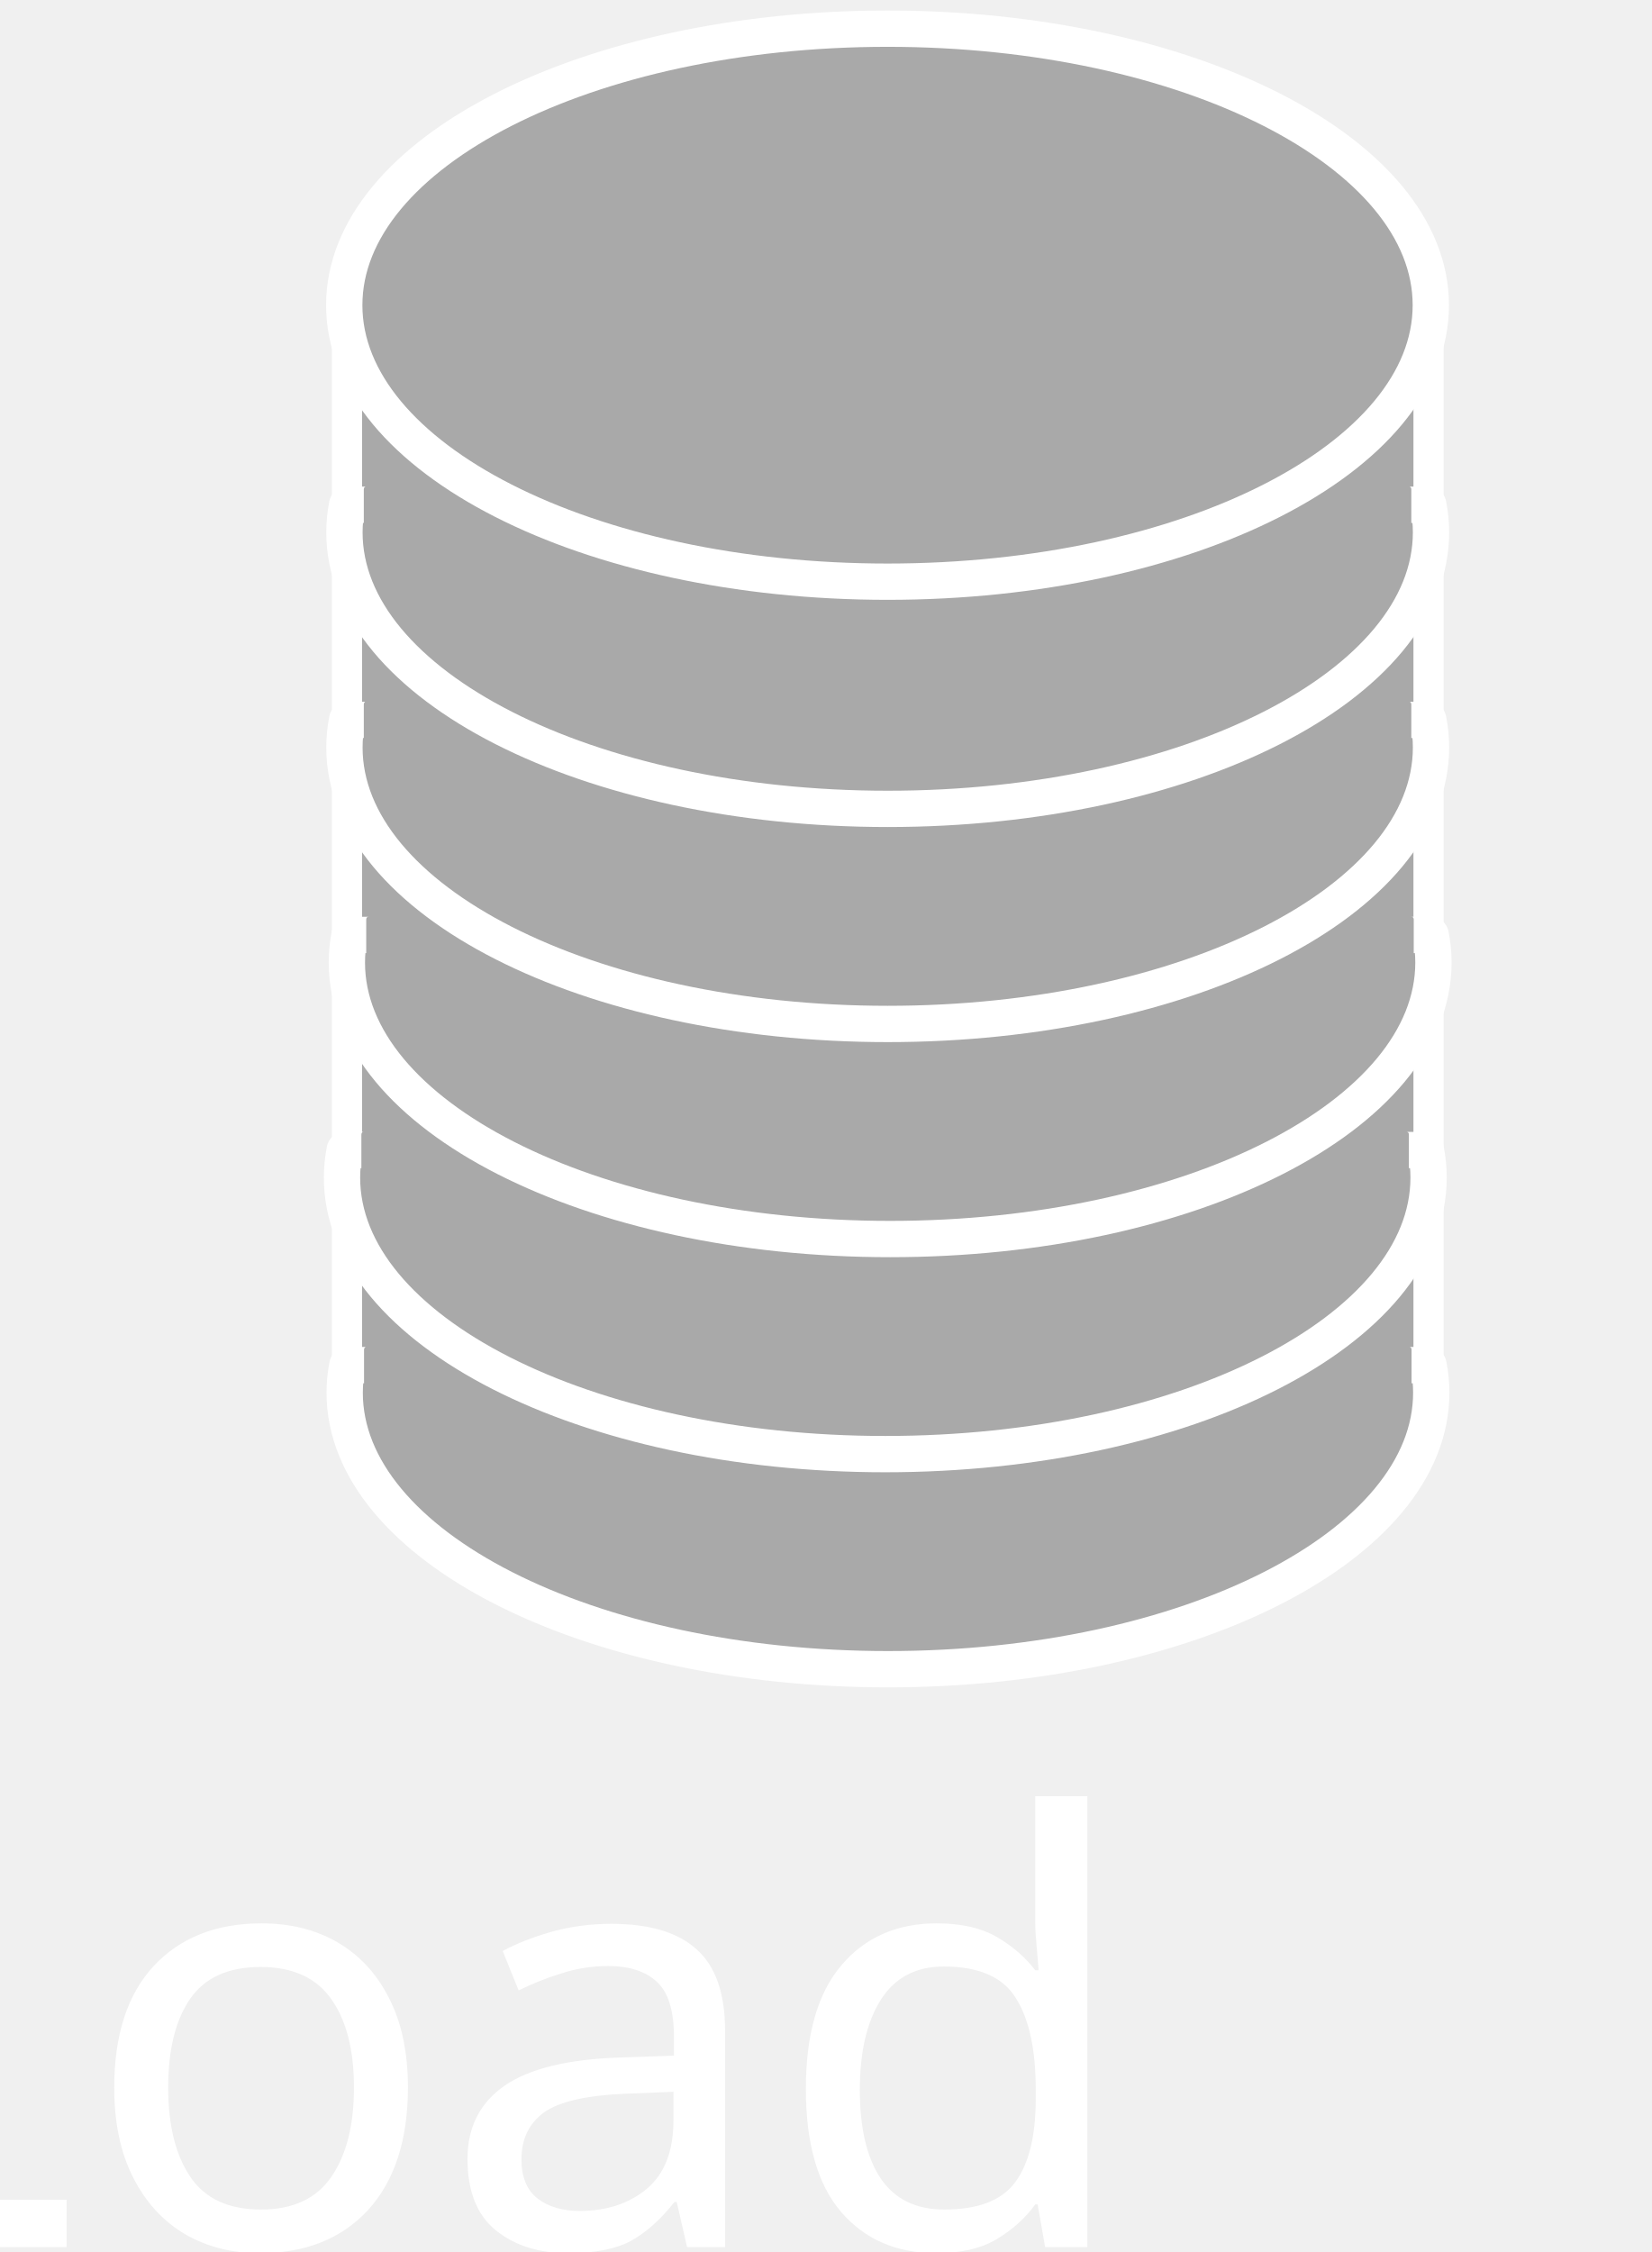
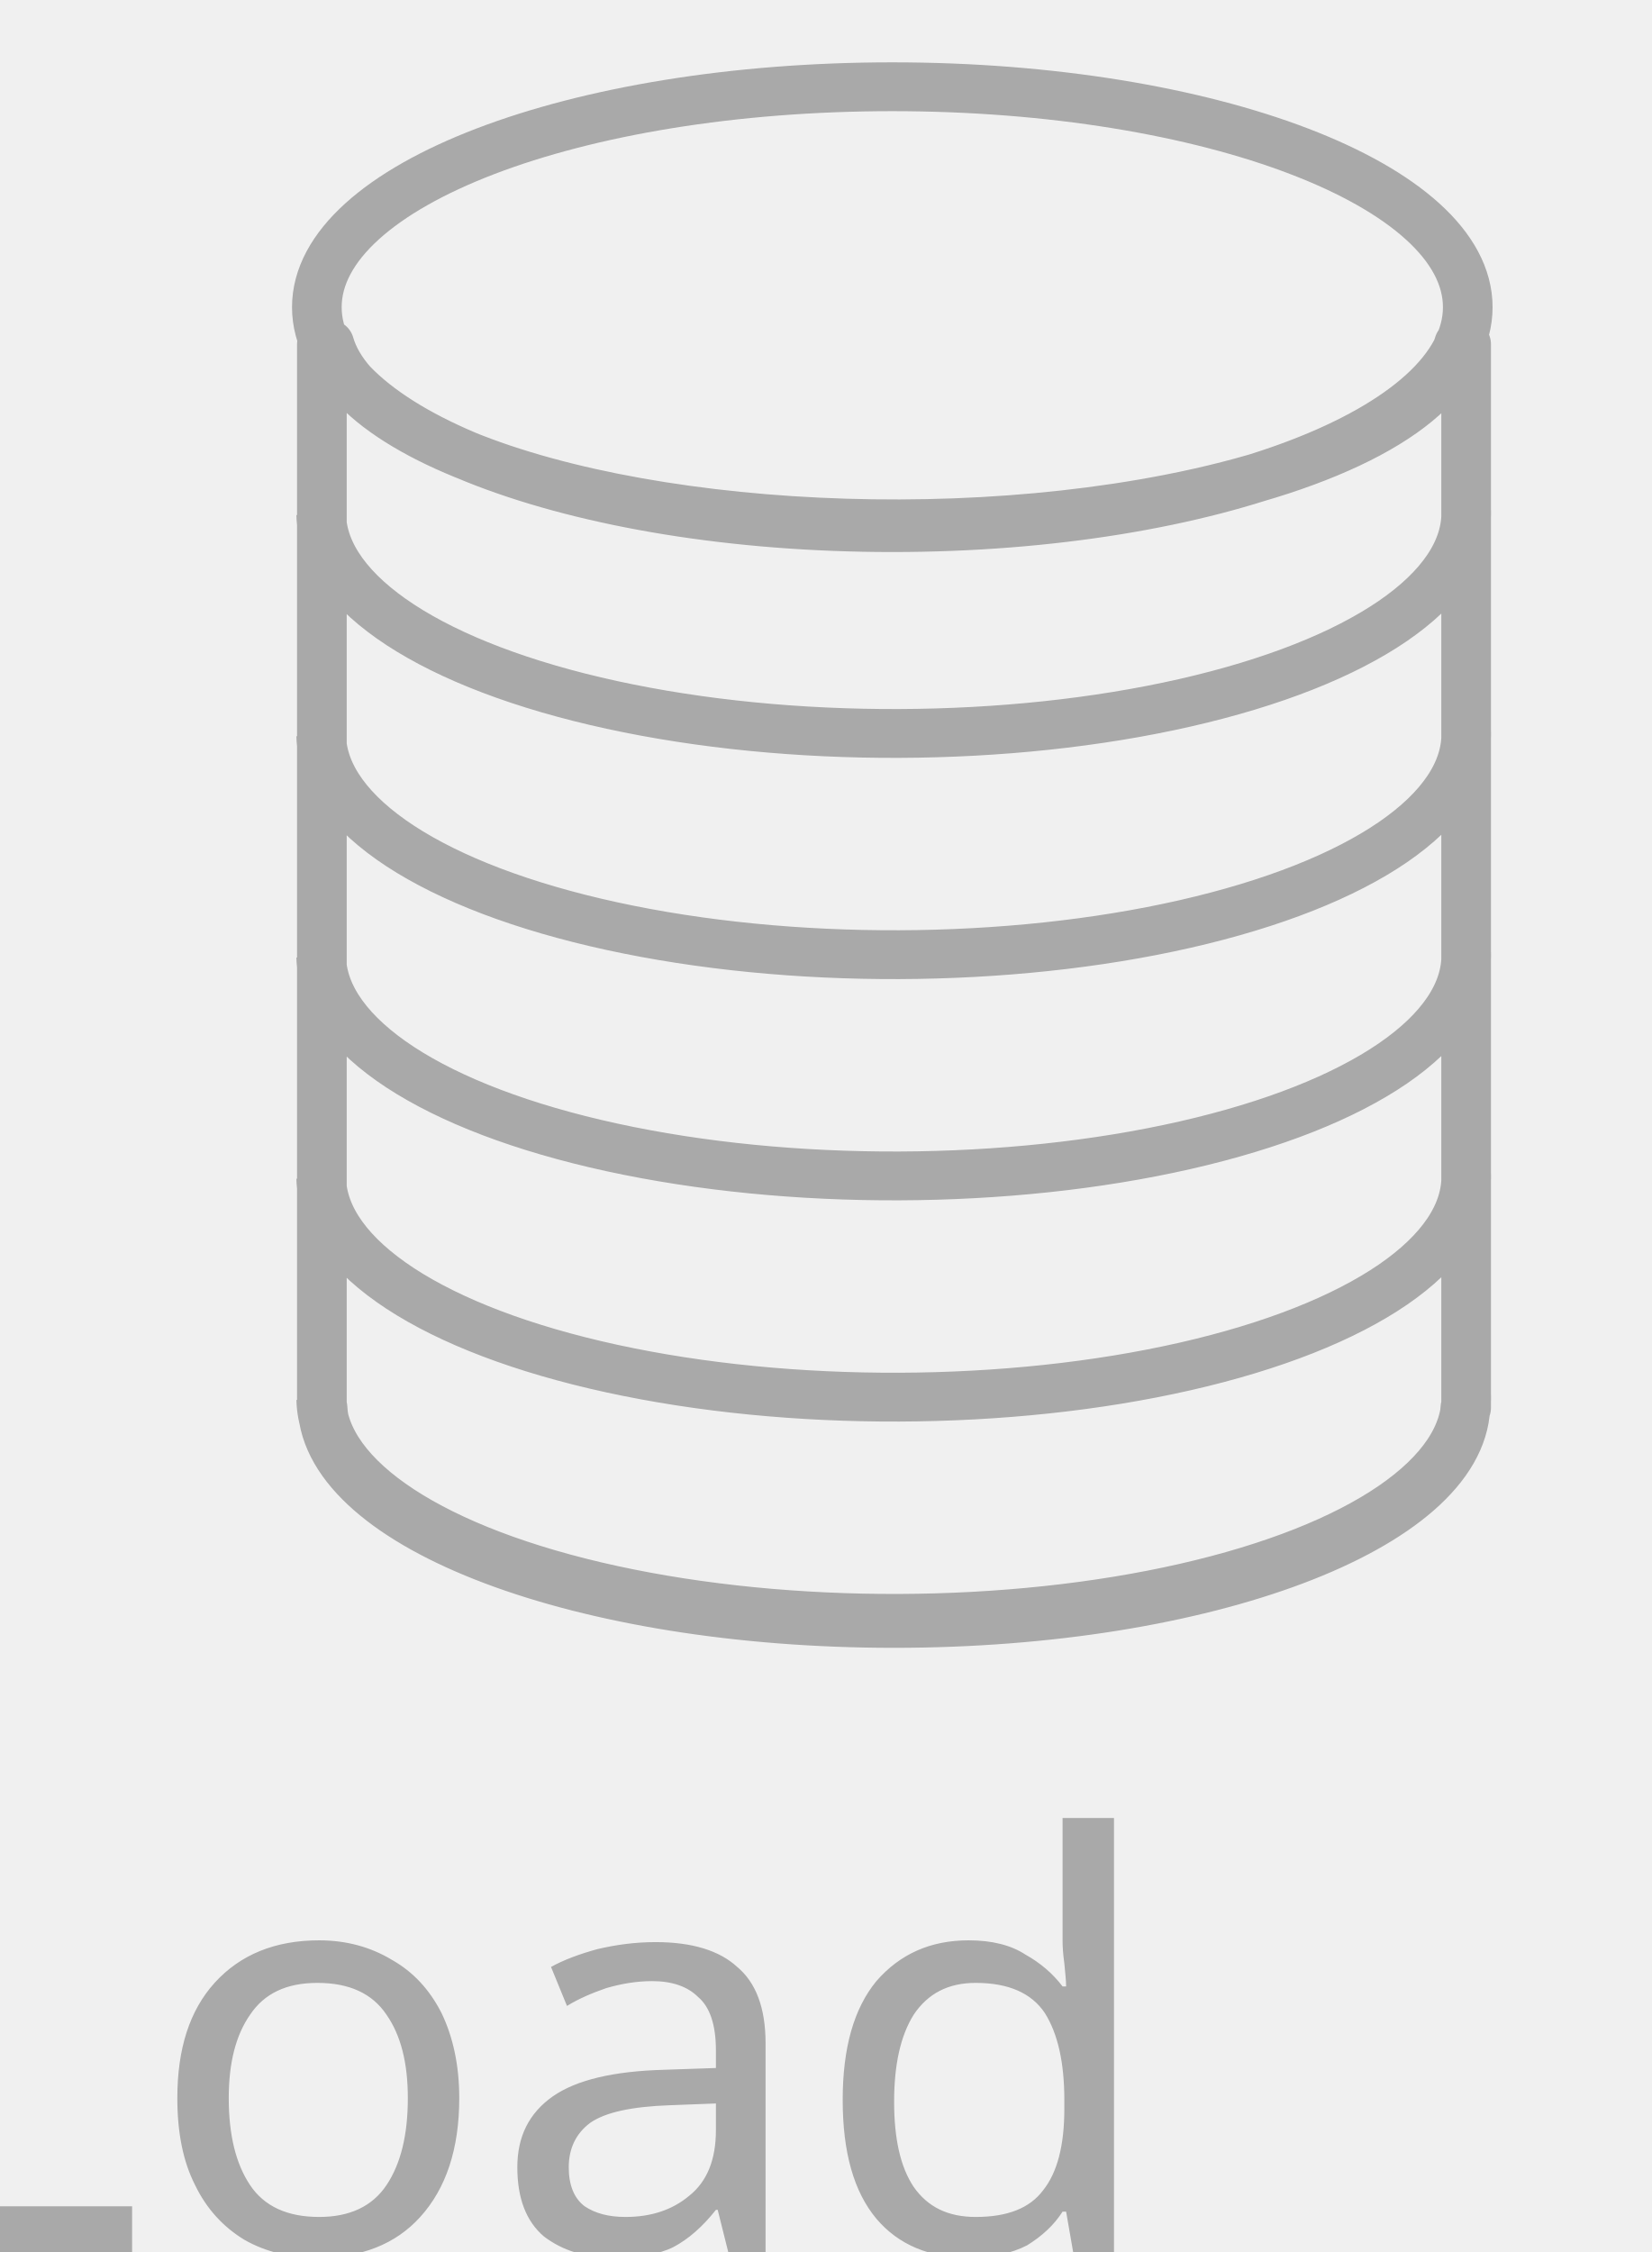
- <svg xmlns="http://www.w3.org/2000/svg" id="svg8" version="1.1" viewBox="0 0 55 75" height="75mm" width="55mm">
+ <svg xmlns="http://www.w3.org/2000/svg" width="55" height="75" viewBox="0 0 14.552 19.844" version="1.1" id="svg8">
  <defs id="defs2">
    </defs>
  <g id="layer1">
-     <g transform="matrix(0.3022314,0,0,0.3022314,-2.018141,-1.238648)" id="g1190">
-       <rect style="fill:#a9a9a9;fill-opacity:1;stroke:#ffffff;stroke-width:3.325;stroke-linejoin:round;stroke-miterlimit:4;stroke-dasharray:none;stroke-opacity:1" id="rect1035" width="119.185" height="113.258" x="44.914" y="41.263" ry="0.238" />
-       <g id="g1066" transform="translate(-98.06557,4.104934)">
-         <path transform="scale(0.2645833)" d="M 540.57,568.504 A 226.274,115.157 0 0 0 539.439,580 226.274,115.157 0 0 0 765.715,695.158 226.274,115.157 0 0 0 991.988,580 226.274,115.157 0 0 0 990.857,568.504 Z" style="fill:#a9a9a9;fill-opacity:1;stroke:#ffffff;stroke-width:15.118;stroke-linejoin:round;stroke-miterlimit:4;stroke-dasharray:none;stroke-opacity:1" id="path1037-7" />
-         <rect ry="0.366" y="148.344" x="144.86" height="6.611" width="115.433" id="rect1062" style="fill:#a9a9a9;fill-opacity:1;stroke:none;stroke-width:4.046;stroke-linejoin:round;stroke-miterlimit:4;stroke-dasharray:none;stroke-opacity:1" />
-       </g>
-       <g transform="translate(-98.36001,-19.59541)" id="g1066-6">
-         <path id="path1037-7-4" style="fill:#a9a9a9;fill-opacity:1;stroke:#ffffff;stroke-width:15.118;stroke-linejoin:round;stroke-miterlimit:4;stroke-dasharray:none;stroke-opacity:1" d="M 540.57,568.504 A 226.274,115.157 0 0 0 539.439,580 226.274,115.157 0 0 0 765.715,695.158 226.274,115.157 0 0 0 991.988,580 226.274,115.157 0 0 0 990.857,568.504 Z" transform="scale(0.2645833)" />
-         <rect style="fill:#a9a9a9;fill-opacity:1;stroke:none;stroke-width:4.046;stroke-linejoin:round;stroke-miterlimit:4;stroke-dasharray:none;stroke-opacity:1" id="rect1062-0" width="115.433" height="6.611" x="144.86" y="148.344" ry="0.366" />
-       </g>
-       <g id="g1066-6-8" transform="translate(-97.82547,-43.29574)">
-         <path transform="scale(0.2645833)" d="M 540.57,568.504 A 226.274,115.157 0 0 0 539.439,580 226.274,115.157 0 0 0 765.715,695.158 226.274,115.157 0 0 0 991.988,580 226.274,115.157 0 0 0 990.857,568.504 Z" style="fill:#a9a9a9;fill-opacity:1;stroke:#ffffff;stroke-width:15.118;stroke-linejoin:round;stroke-miterlimit:4;stroke-dasharray:none;stroke-opacity:1" id="path1037-7-4-6" />
-         <rect ry="0.366" y="148.344" x="144.86" height="6.611" width="115.433" id="rect1062-0-0" style="fill:#a9a9a9;fill-opacity:1;stroke:none;stroke-width:4.046;stroke-linejoin:round;stroke-miterlimit:4;stroke-dasharray:none;stroke-opacity:1" />
-       </g>
-       <g transform="translate(-98.09274,-66.99608)" id="g1066-6-8-6">
-         <path id="path1037-7-4-6-2" style="fill:#a9a9a9;fill-opacity:1;stroke:#ffffff;stroke-width:15.118;stroke-linejoin:round;stroke-miterlimit:4;stroke-dasharray:none;stroke-opacity:1" d="M 540.57,568.504 A 226.274,115.157 0 0 0 539.439,580 226.274,115.157 0 0 0 765.715,695.158 226.274,115.157 0 0 0 991.988,580 226.274,115.157 0 0 0 990.857,568.504 Z" transform="scale(0.2645833)" />
-         <rect style="fill:#a9a9a9;fill-opacity:1;stroke:none;stroke-width:4.046;stroke-linejoin:round;stroke-miterlimit:4;stroke-dasharray:none;stroke-opacity:1" id="rect1062-0-0-4" width="115.433" height="6.611" x="144.86" y="148.344" ry="0.366" />
-       </g>
-       <g id="g1066-6-8-6-4" transform="translate(-98.09274,-90.69642)">
-         <path transform="scale(0.2645833)" d="M 540.57,568.504 A 226.274,115.157 0 0 0 539.439,580 226.274,115.157 0 0 0 765.715,695.158 226.274,115.157 0 0 0 991.988,580 226.274,115.157 0 0 0 990.857,568.504 Z" style="fill:#a9a9a9;fill-opacity:1;stroke:#ffffff;stroke-width:15.118;stroke-linejoin:round;stroke-miterlimit:4;stroke-dasharray:none;stroke-opacity:1" id="path1037-7-4-6-2-0" />
-         <rect ry="0.366" y="148.344" x="144.86" height="6.611" width="115.433" id="rect1062-0-0-4-7" style="fill:#a9a9a9;fill-opacity:1;stroke:none;stroke-width:4.046;stroke-linejoin:round;stroke-miterlimit:4;stroke-dasharray:none;stroke-opacity:1" />
-       </g>
-       <ellipse style="fill:#a9a9a9;fill-opacity:1;stroke:#ffffff;stroke-width:4;stroke-linejoin:round;stroke-miterlimit:4;stroke-dasharray:none;stroke-opacity:1" id="path1037" cx="104.481" cy="37.727" rx="59.868" ry="30.469" />
+     <g id="g914" transform="matrix(0.2756647,0,0,0.2711161,0.1981792,-1.0016)">
+       <path d="m 46.15,27.471 a 18.301,7.165 0 0 1 -8.983,6.254 18.301,7.165 0 0 1 -18.327,0.07 18.301,7.165 0 0 1 -9.291,-6.185 M 46.15,49.042 A 18.301,7.165 0 0 1 37.167,55.296 18.301,7.165 0 0 1 18.841,55.366 18.301,7.165 0 0 1 9.55,49.181 M 46.15,41.852 a 18.301,7.165 0 0 1 -8.983,6.254 18.301,7.165 0 0 1 -18.327,0.07 18.301,7.165 0 0 1 -9.291,-6.185 M 46.15,34.662 a 18.301,7.165 0 0 1 -8.983,6.254 18.301,7.165 0 0 1 -18.327,0.07 18.301,7.165 0 0 1 -9.291,-6.185 M 46.15,20.281 a 18.301,7.165 0 0 1 -8.983,6.254 18.301,7.165 0 0 1 -18.327,0.07 18.301,7.165 0 0 1 -9.291,-6.185 M 46.2,13.678 A 18.396,7.164 0 0 1 27.805,20.843 18.396,7.164 0 0 1 9.409,13.678 18.396,7.164 0 0 1 27.805,6.514 18.396,7.164 0 0 1 46.2,13.678 M 9.57,14.879 v 34.573 h 0.022 A 18.269,7.138 0 0 0 27.858,56.458 18.269,7.138 0 0 0 46.123,49.452 h 0.025 V 14.879 h -0.229 a 18.147,6.493 0 0 1 -9.258,5.027 18.147,6.493 0 0 1 -24.651,-2.52 18.147,6.493 0 0 1 -2.202,-2.508 z" style="fill:none;fill-opacity:1;stroke:#a9a9a9;stroke-width:1.587;stroke-linejoin:round;stroke-miterlimit:4;stroke-dasharray:none;stroke-opacity:1" id="path1037-8-8-3-5" />
    </g>
-     <text id="text1194" y="74.839" x="27.97" style="font-size:19.756px;line-height:56;font-family:Tahoma;-inkscape-font-specification:Tahoma;text-align:center;text-anchor:middle;stroke-width:0.265" xml:space="preserve">
-       <tspan style="fill:#ffffff;stroke-width:0.265" y="74.839" x="27.97" id="tspan1192">Load</tspan>
+     <text id="text1483" y="19.847" x="7.71" style="font-size:5.027px;line-height:0.5;font-family:Tahoma;-inkscape-font-specification:Tahoma;text-align:center;text-anchor:middle;stroke-width:0.265" xml:space="preserve">
+       <tspan style="fill:#a9a9a9;fill-opacity:1;stroke-width:0.265" y="19.847" x="7.71" id="tspan1481">Load</tspan>
    </text>
  </g>
</svg>
